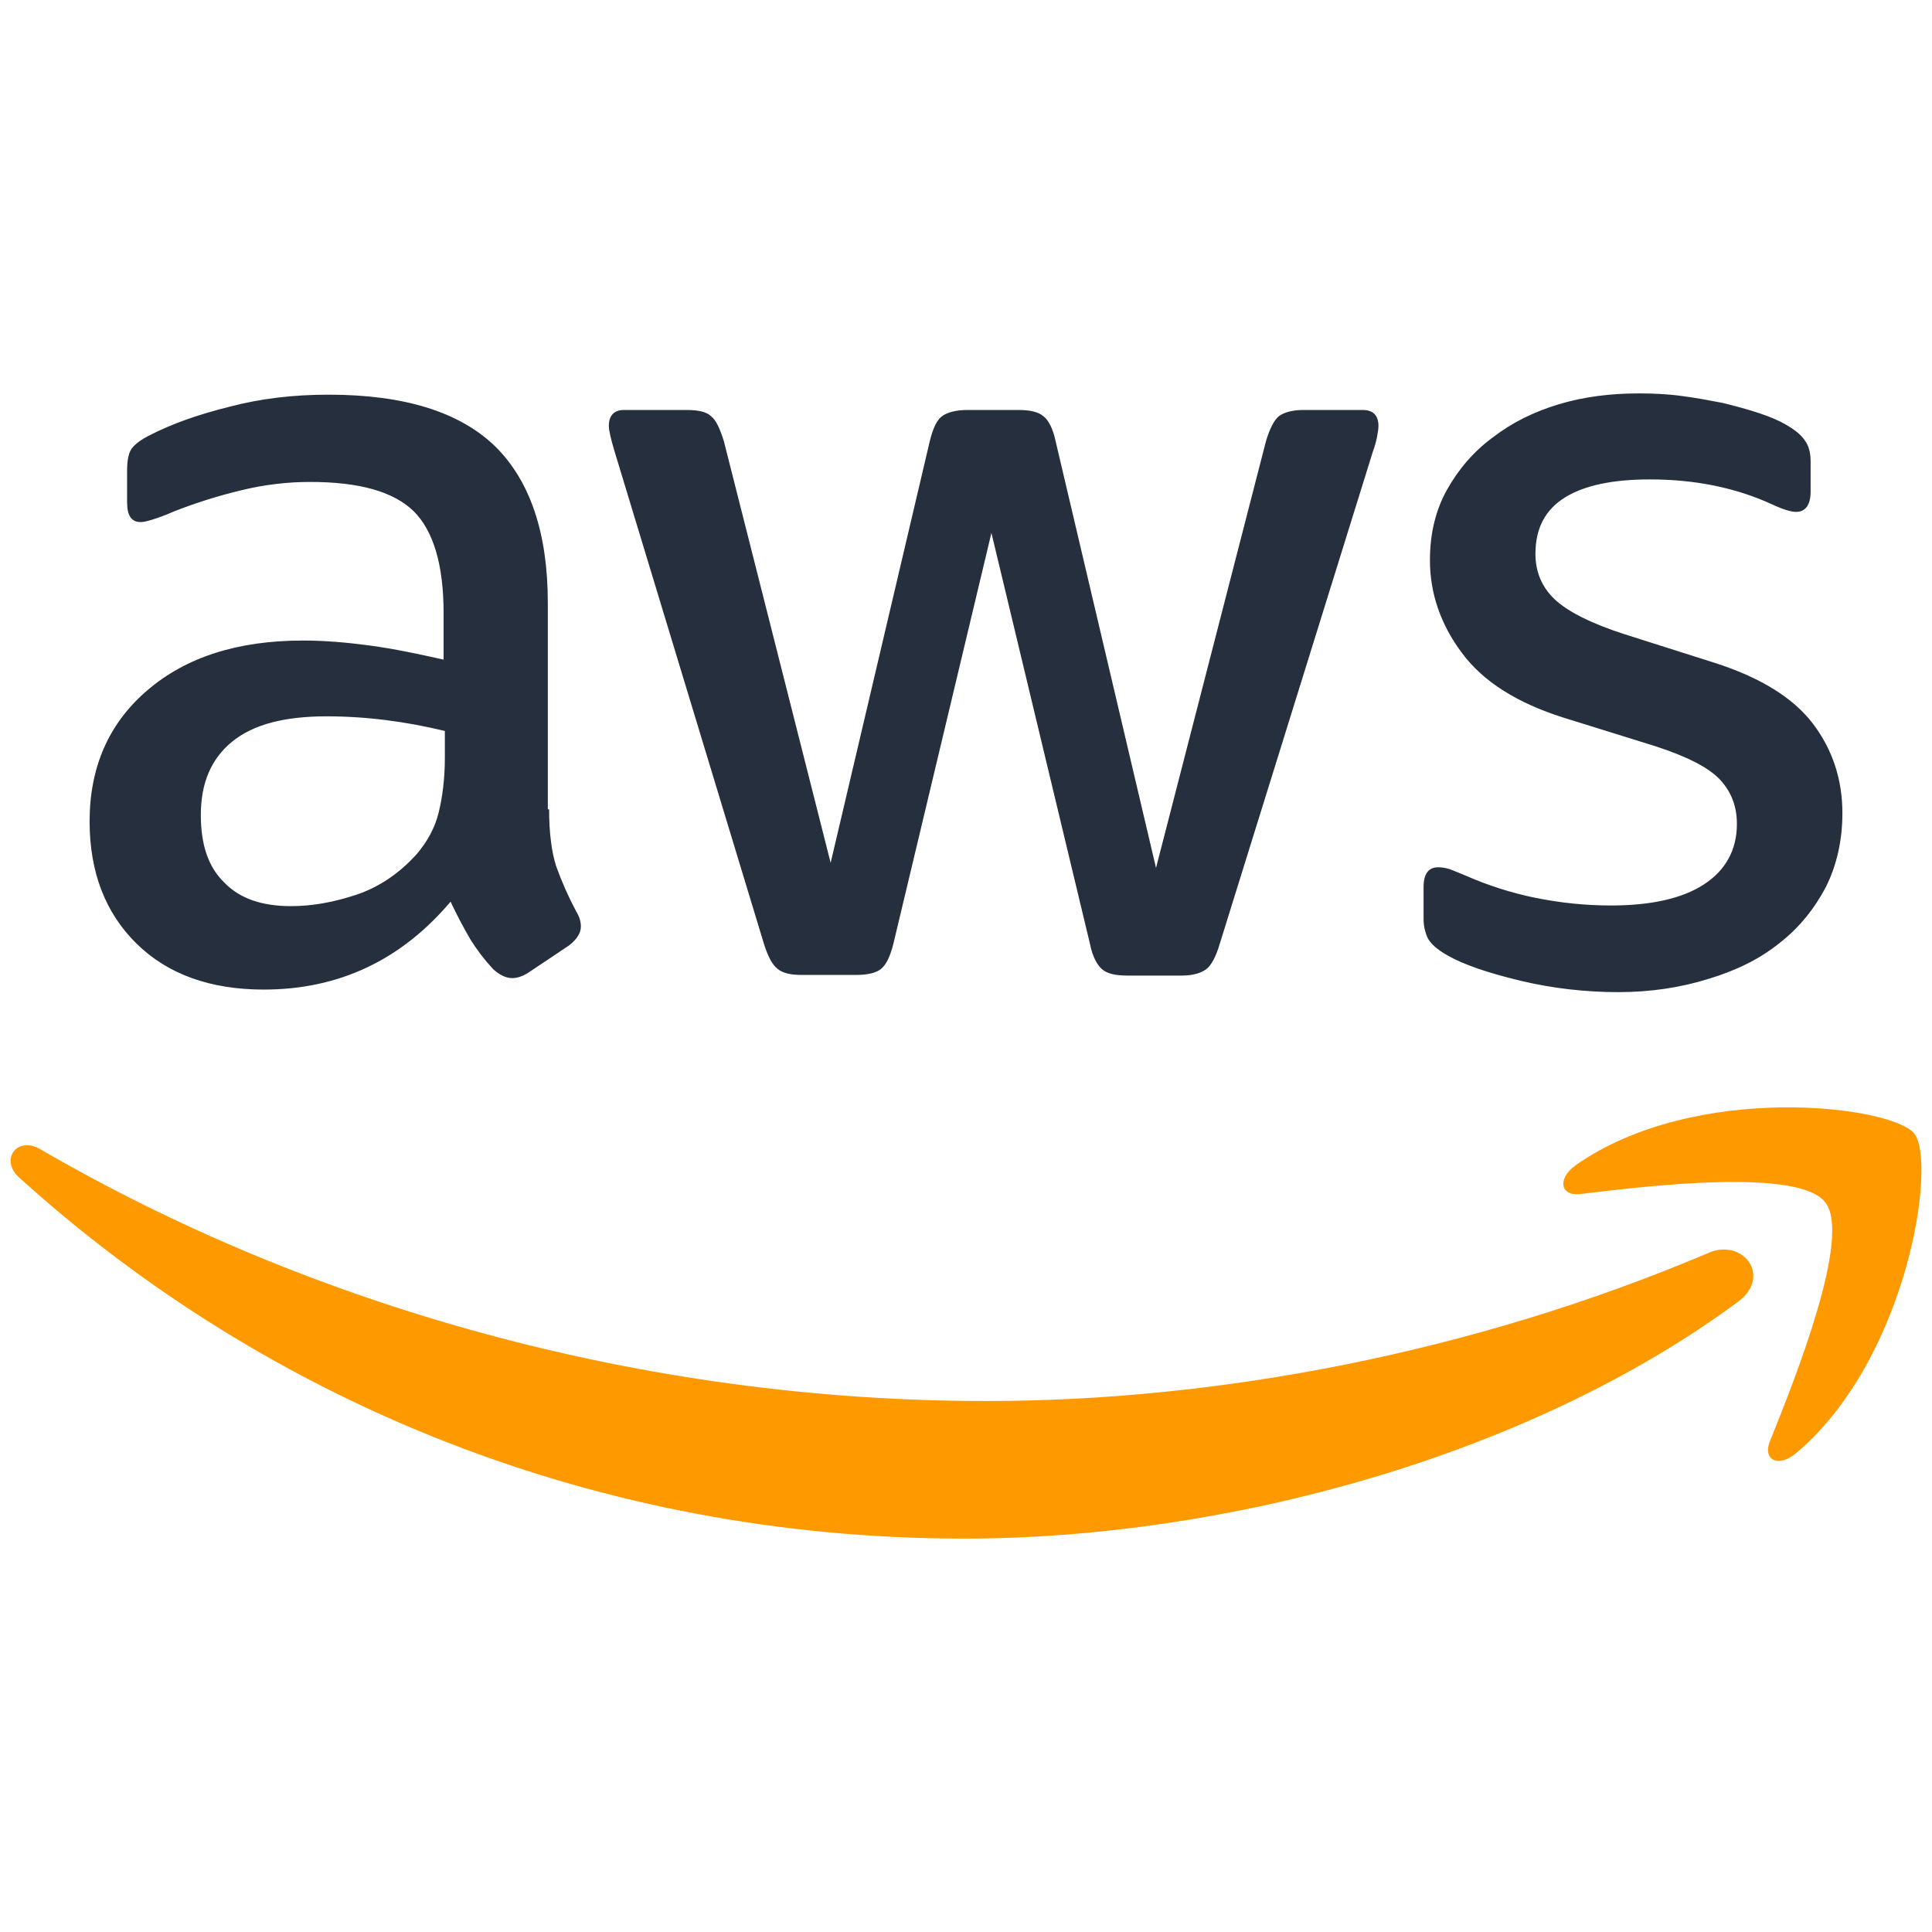
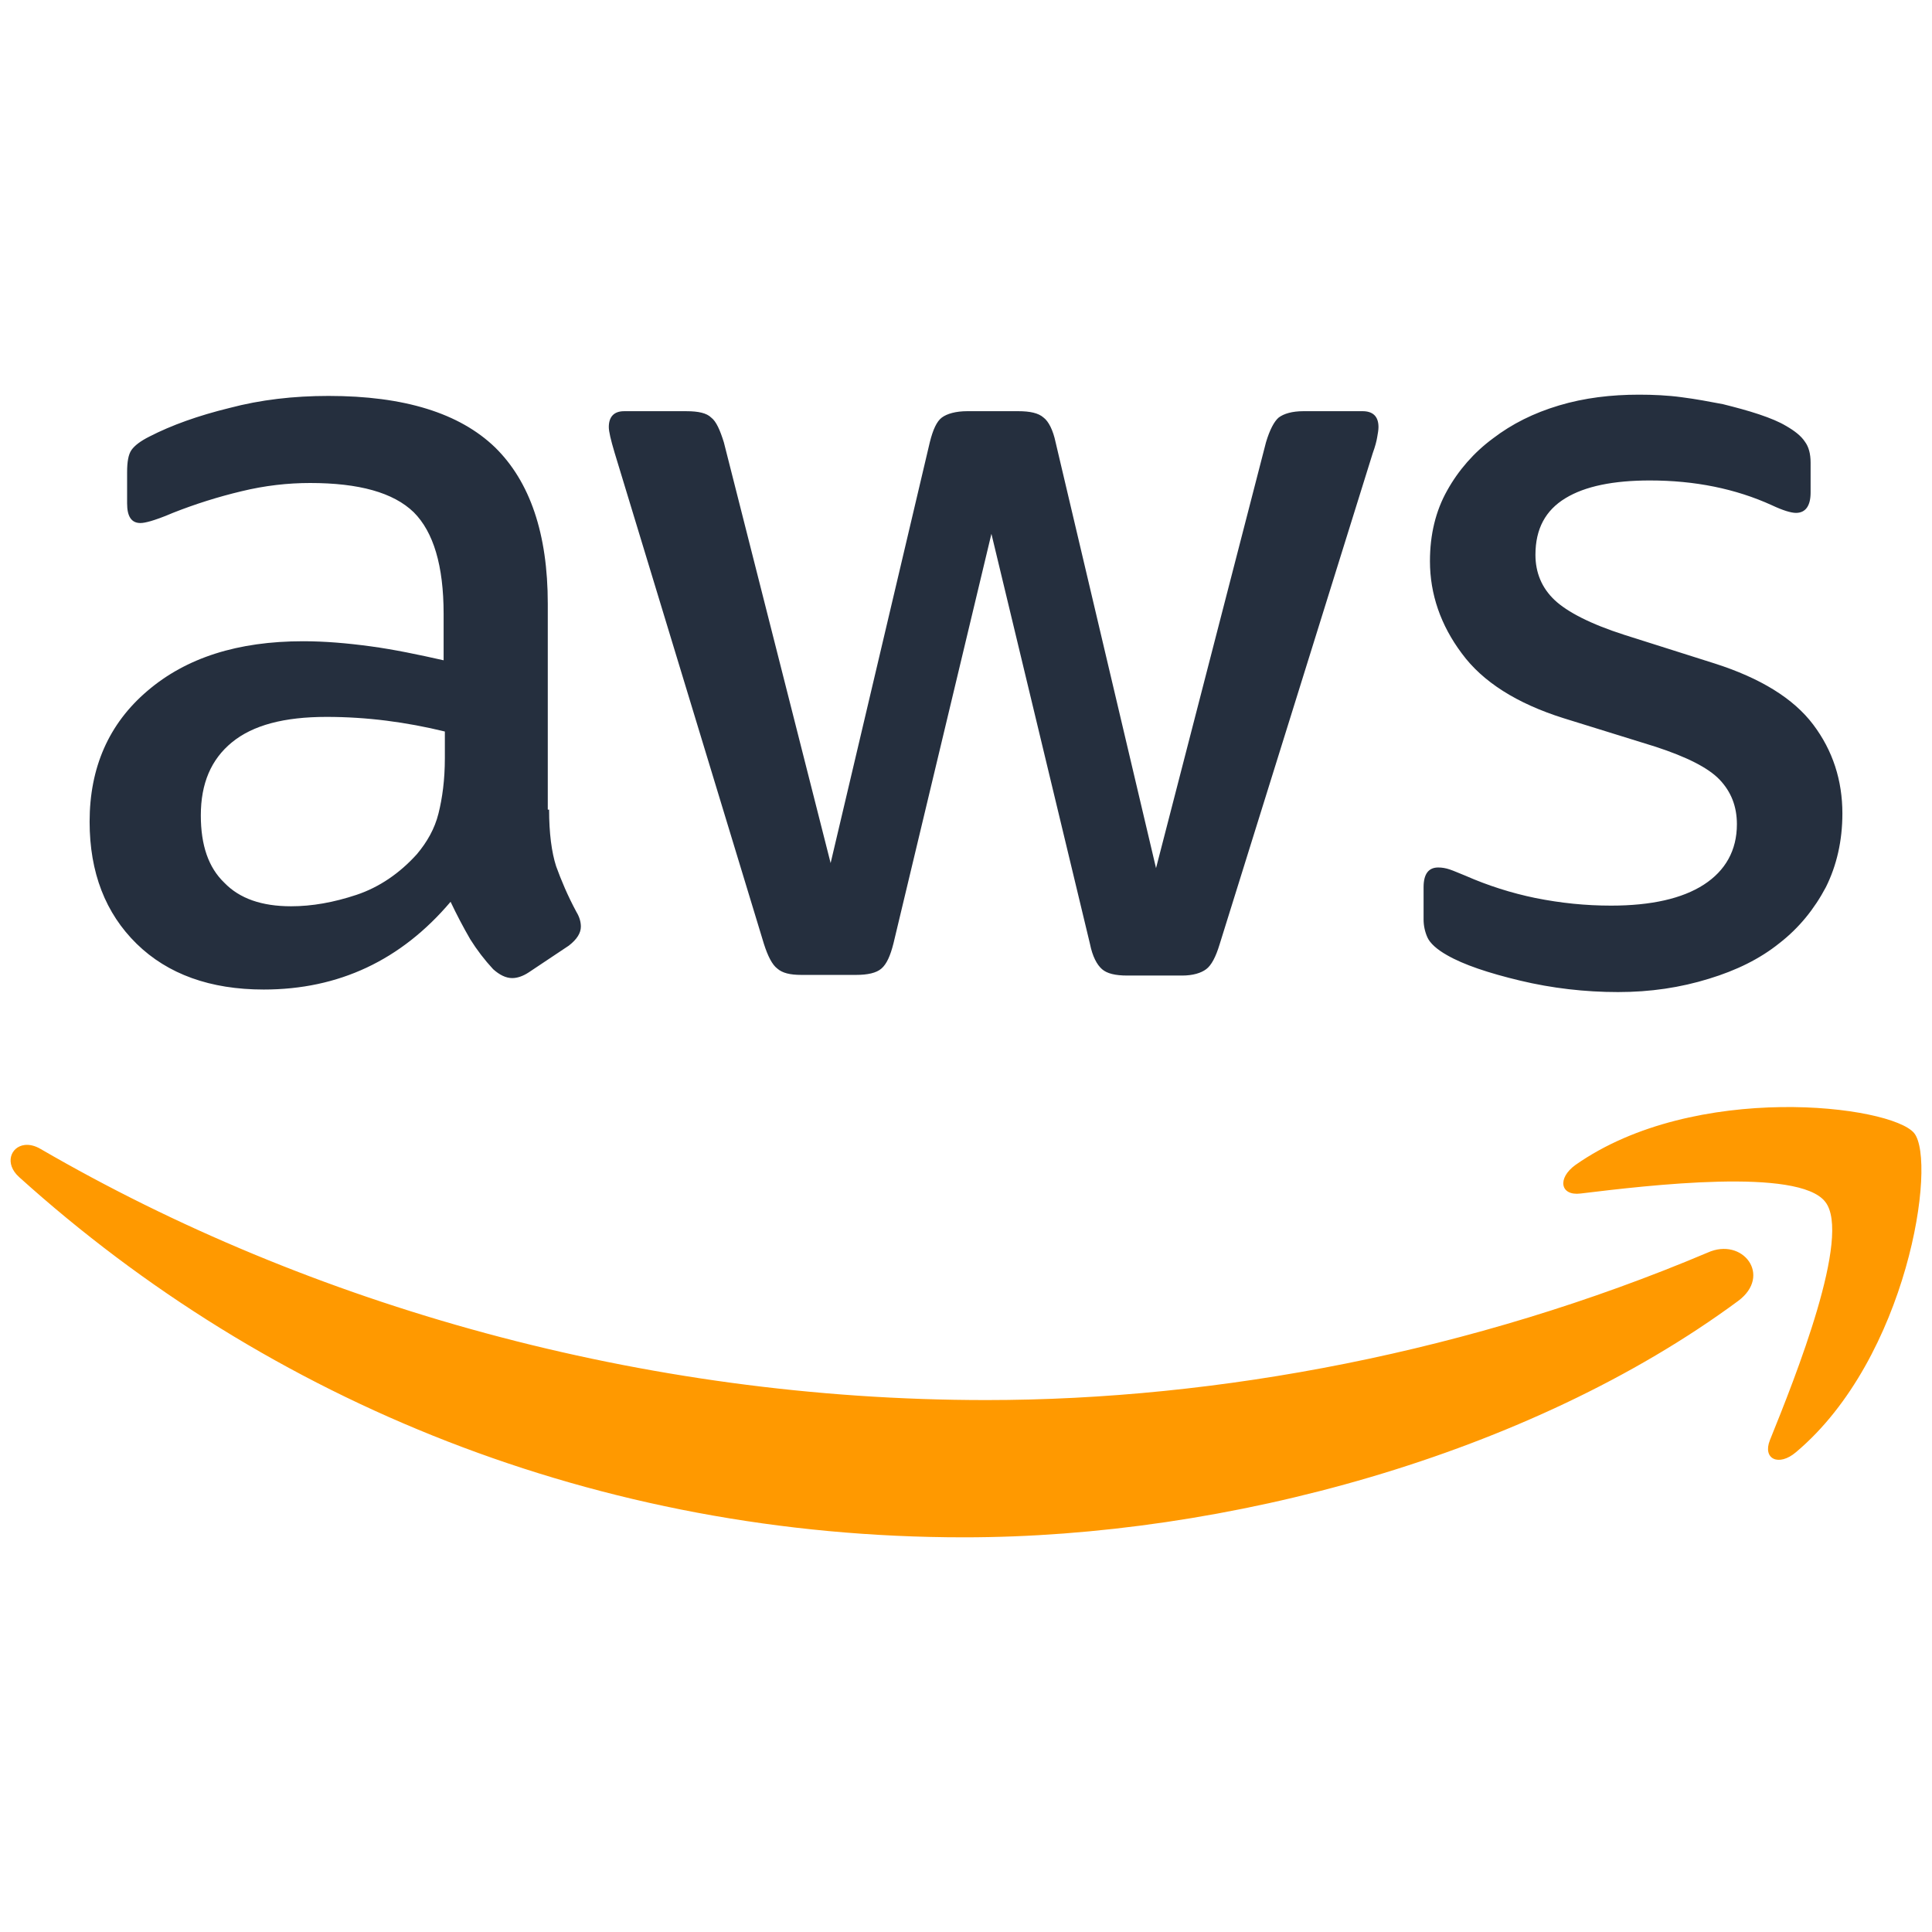
- <svg xmlns="http://www.w3.org/2000/svg" width="800px" height="800px" viewBox="0 -30 150 150" fill="none">
-   <path d="M122.714 62.703c5.28-.643 16.924-2.027 18.997.643 2.072 2.621-2.319 13.649-4.293 18.544-.592 1.484.691 2.077 2.023.94 8.684-7.319 10.954-22.6 9.178-24.825-1.777-2.175-17.023-4.055-26.3 2.473-1.431 1.038-1.184 2.423.395 2.225z" fill="#F90" />
-   <path d="M74.852 89.456c20.28 0 43.865-6.38 60.099-18.396 2.664-1.978.345-4.994-2.369-3.758-18.207 7.714-37.993 11.473-56.003 11.473-26.694 0-52.5-7.368-73.42-19.533-1.827-1.088-3.208.791-1.679 2.176 19.343 17.505 44.951 28.038 73.372 28.038z" fill="#F90" />
-   <path d="M42.632 32.835c0 1.83.197 3.313.542 4.401a26.505 26.505 0 001.58 3.56c.246.396.345.792.345 1.138 0 .495-.296.99-.938 1.484l-3.108 2.077c-.444.296-.889.445-1.283.445-.494 0-.987-.248-1.48-.693a15.29 15.29 0 01-1.777-2.324 38.28 38.28 0 01-1.53-2.918c-3.848 4.55-8.684 6.825-14.506 6.825-4.145 0-7.45-1.187-9.868-3.56-2.418-2.374-3.652-5.54-3.652-9.495 0-4.204 1.48-7.616 4.49-10.187 3.01-2.572 7.007-3.857 12.09-3.857 1.677 0 3.404.148 5.23.395 1.825.248 3.7.643 5.674 1.088v-3.61c0-3.758-.79-6.379-2.32-7.912-1.578-1.533-4.243-2.274-8.042-2.274-1.727 0-3.503.197-5.329.642a39.247 39.247 0 00-5.329 1.682 14.14 14.14 0 01-1.727.643c-.345.098-.592.148-.79.148-.69 0-1.036-.494-1.036-1.533V6.577c0-.791.1-1.385.346-1.73.246-.347.69-.693 1.381-1.04 1.727-.89 3.8-1.631 6.217-2.225C20.23.94 22.797.642 25.51.642c5.872 0 10.164 1.336 12.927 4.006 2.714 2.67 4.096 6.726 4.096 12.165v16.022h.099zm-20.033 7.517c1.628 0 3.306-.297 5.082-.89 1.776-.594 3.355-1.682 4.687-3.165.79-.94 1.382-1.978 1.678-3.165.296-1.187.493-2.621.493-4.302v-2.077a41.135 41.135 0 00-4.539-.84 37.099 37.099 0 00-4.638-.298c-3.306 0-5.724.643-7.352 1.978-1.628 1.336-2.418 3.215-2.418 5.687 0 2.324.592 4.055 1.826 5.242 1.184 1.236 2.911 1.83 5.18 1.83zm39.621 5.34c-.888 0-1.48-.148-1.875-.494-.394-.297-.74-.99-1.036-1.929L47.714 5.044c-.296-.99-.444-1.632-.444-1.978 0-.791.394-1.236 1.184-1.236h4.835c.938 0 1.58.148 1.925.494.395.297.69.99.987 1.929l8.29 32.736 7.697-32.736c.246-.99.542-1.632.937-1.929.395-.297 1.085-.494 1.974-.494h3.947c.938 0 1.579.148 1.974.494.395.297.74.99.937 1.929l7.796 33.132L98.29 4.253c.295-.99.64-1.632.986-1.929.395-.297 1.036-.494 1.925-.494h4.588c.79 0 1.234.395 1.234 1.236 0 .247-.049.494-.099.791a7.041 7.041 0 01-.345 1.236L94.688 43.32c-.297.989-.642 1.631-1.037 1.928-.394.297-1.036.495-1.875.495h-4.243c-.938 0-1.58-.149-1.974-.495-.394-.346-.74-.989-.937-1.978l-7.648-31.895-7.599 31.846c-.247.989-.543 1.632-.938 1.978-.394.346-1.085.494-1.973.494H62.22zm63.405 1.336c-2.566 0-5.132-.297-7.599-.89-2.467-.594-4.391-1.237-5.674-1.979-.79-.445-1.332-.94-1.53-1.384a3.503 3.503 0 01-.296-1.385v-2.522c0-1.038.395-1.533 1.135-1.533.296 0 .592.05.888.148.296.1.74.297 1.234.495a26.791 26.791 0 005.428 1.73c1.973.396 3.898.594 5.871.594 3.109 0 5.527-.544 7.204-1.632 1.678-1.088 2.566-2.67 2.566-4.698 0-1.384-.444-2.521-1.332-3.461-.888-.94-2.566-1.78-4.984-2.571l-7.154-2.226c-3.602-1.137-6.267-2.818-7.895-5.044-1.628-2.176-2.467-4.599-2.467-7.17 0-2.077.444-3.907 1.332-5.489.888-1.582 2.072-2.967 3.553-4.055 1.48-1.137 3.157-1.978 5.131-2.571 1.974-.594 4.046-.841 6.217-.841 1.086 0 2.221.05 3.306.198 1.135.148 2.171.346 3.207.544.987.247 1.925.494 2.813.79.888.298 1.579.594 2.072.891.691.396 1.185.791 1.481 1.236.296.396.444.94.444 1.632V8.16c0 1.039-.395 1.583-1.135 1.583-.395 0-1.036-.198-1.875-.594-2.813-1.285-5.971-1.928-9.474-1.928-2.812 0-5.033.445-6.562 1.384-1.53.94-2.319 2.374-2.319 4.402 0 1.384.493 2.57 1.48 3.51s2.812 1.88 5.427 2.72l7.007 2.226c3.553 1.137 6.118 2.72 7.648 4.747 1.53 2.027 2.27 4.351 2.27 6.923 0 2.126-.444 4.055-1.283 5.736-.888 1.681-2.072 3.165-3.602 4.352-1.53 1.236-3.355 2.126-5.477 2.769-2.22.692-4.54 1.039-7.056 1.039z" fill="#252F3E" />
+ <svg xmlns="http://www.w3.org/2000/svg" viewBox="0 0 128 128">
+   <path fill="#252f3e" d="M36.379 53.64c0 1.56.168 2.825.465 3.75.336.926.758 1.938 1.347 3.032.207.336.293.672.293.969 0 .418-.254.84-.8 1.261l-2.653 1.77c-.379.25-.758.379-1.093.379-.422 0-.844-.211-1.266-.59a13.28 13.28 0 0 1-1.516-1.98 34.153 34.153 0 0 1-1.304-2.485c-3.282 3.875-7.41 5.813-12.38 5.813-3.535 0-6.355-1.012-8.421-3.032-2.063-2.023-3.114-4.718-3.114-8.086 0-3.578 1.262-6.484 3.833-8.671 2.566-2.192 5.976-3.286 10.316-3.286 1.43 0 2.902.125 4.46.336 1.56.211 3.161.547 4.845.926v-3.074c0-3.2-.676-5.43-1.98-6.734C26.061 32.633 23.788 32 20.546 32c-1.473 0-2.988.168-4.547.547a33.416 33.416 0 0 0-4.547 1.433c-.676.293-1.18.461-1.473.547-.296.082-.507.125-.675.125-.59 0-.883-.422-.883-1.304v-2.063c0-.676.082-1.18.293-1.476.21-.293.59-.586 1.18-.883 1.472-.758 3.242-1.39 5.304-1.895 2.063-.547 4.254-.8 6.57-.8 5.008 0 8.672 1.136 11.032 3.41 2.316 2.273 3.492 5.726 3.492 10.359v13.64Zm-17.094 6.403c1.387 0 2.82-.254 4.336-.758 1.516-.508 2.863-1.433 4-2.695.672-.8 1.18-1.684 1.43-2.695.254-1.012.422-2.23.422-3.665v-1.765a34.401 34.401 0 0 0-3.871-.719 31.816 31.816 0 0 0-3.961-.25c-2.82 0-4.883.547-6.274 1.684-1.387 1.136-2.062 2.734-2.062 4.84 0 1.98.504 3.453 1.558 4.464 1.012 1.051 2.485 1.559 4.422 1.559Zm33.809 4.547c-.758 0-1.262-.125-1.598-.422-.34-.254-.633-.84-.887-1.64L40.715 29.98c-.25-.843-.38-1.39-.38-1.687 0-.672.337-1.05 1.013-1.05h4.125c.8 0 1.347.124 1.644.421.336.25.59.84.84 1.64l7.074 27.876 6.57-27.875c.208-.84.462-1.39.797-1.64.34-.255.93-.423 1.688-.423h3.367c.8 0 1.348.125 1.684.422.336.25.633.84.8 1.64l6.653 28.212 7.285-28.211c.25-.84.547-1.39.84-1.64.336-.255.887-.423 1.644-.423h3.914c.676 0 1.055.336 1.055 1.051 0 .21-.043.422-.086.676-.043.254-.125.59-.293 1.05L80.801 62.57c-.254.84-.547 1.387-.887 1.64-.336.255-.883.423-1.598.423h-3.62c-.801 0-1.348-.13-1.684-.422-.34-.297-.633-.844-.801-1.684l-6.527-27.16-6.485 27.117c-.21.844-.46 1.391-.8 1.684-.337.297-.926.422-1.684.422Zm54.105 1.137c-2.187 0-4.379-.254-6.484-.758-2.106-.504-3.746-1.055-4.84-1.684-.676-.379-1.137-.8-1.305-1.18a2.919 2.919 0 0 1-.254-1.18v-2.148c0-.882.336-1.304.97-1.304.25 0 .503.043.757.129.25.082.629.25 1.05.418a23.102 23.102 0 0 0 4.634 1.476c1.683.336 3.324.504 5.011.504 2.653 0 4.715-.465 6.145-1.39 1.433-.926 2.191-2.274 2.191-4 0-1.18-.379-2.145-1.136-2.946-.758-.8-2.192-1.516-4.254-2.191l-6.106-1.895c-3.074-.969-5.348-2.398-6.734-4.293-1.39-1.855-2.106-3.918-2.106-6.105 0-1.77.38-3.328 1.137-4.676a10.829 10.829 0 0 1 3.031-3.453c1.262-.965 2.696-1.684 4.38-2.188 1.683-.504 3.452-.715 5.304-.715.926 0 1.894.043 2.82.168.969.125 1.852.293 2.738.461.84.211 1.641.422 2.399.676.758.254 1.348.504 1.77.758.59.336 1.011.672 1.261 1.05.254.34.379.802.379 1.391v1.98c0 .884-.336 1.348-.969 1.348-.336 0-.883-.171-1.597-.507-2.403-1.094-5.098-1.641-8.086-1.641-2.399 0-4.293.379-5.598 1.18-1.309.797-1.98 2.02-1.98 3.746 0 1.18.421 2.191 1.261 2.988.844.8 2.403 1.602 4.633 2.316l5.98 1.895c3.032.969 5.22 2.316 6.524 4.043 1.305 1.727 1.938 3.707 1.938 5.895 0 1.812-.38 3.453-1.094 4.882-.758 1.434-1.77 2.696-3.074 3.707-1.305 1.051-2.864 1.809-4.672 2.36-1.895.586-3.875.883-6.024.883Zm0 0" />
+   <path fill="#f90" d="M118 73.348c-4.432.063-9.664 1.052-13.621 3.832-1.223.883-1.012 2.062.336 1.894 4.508-.547 14.44-1.726 16.21.547 1.77 2.23-1.976 11.62-3.663 15.79-.504 1.26.59 1.769 1.726.8 7.41-6.231 9.348-19.242 7.832-21.137-.757-.925-4.388-1.79-8.82-1.726zM1.63 75.859c-.927.116-1.347 1.236-.368 2.121 16.508 14.902 38.359 23.872 62.613 23.872 17.305 0 37.43-5.43 51.281-15.66 2.273-1.688.297-4.254-2.02-3.204-15.534 6.57-32.421 9.77-47.788 9.77-22.778 0-44.8-6.273-62.653-16.633-.39-.231-.755-.304-1.064-.266z" />
</svg>
